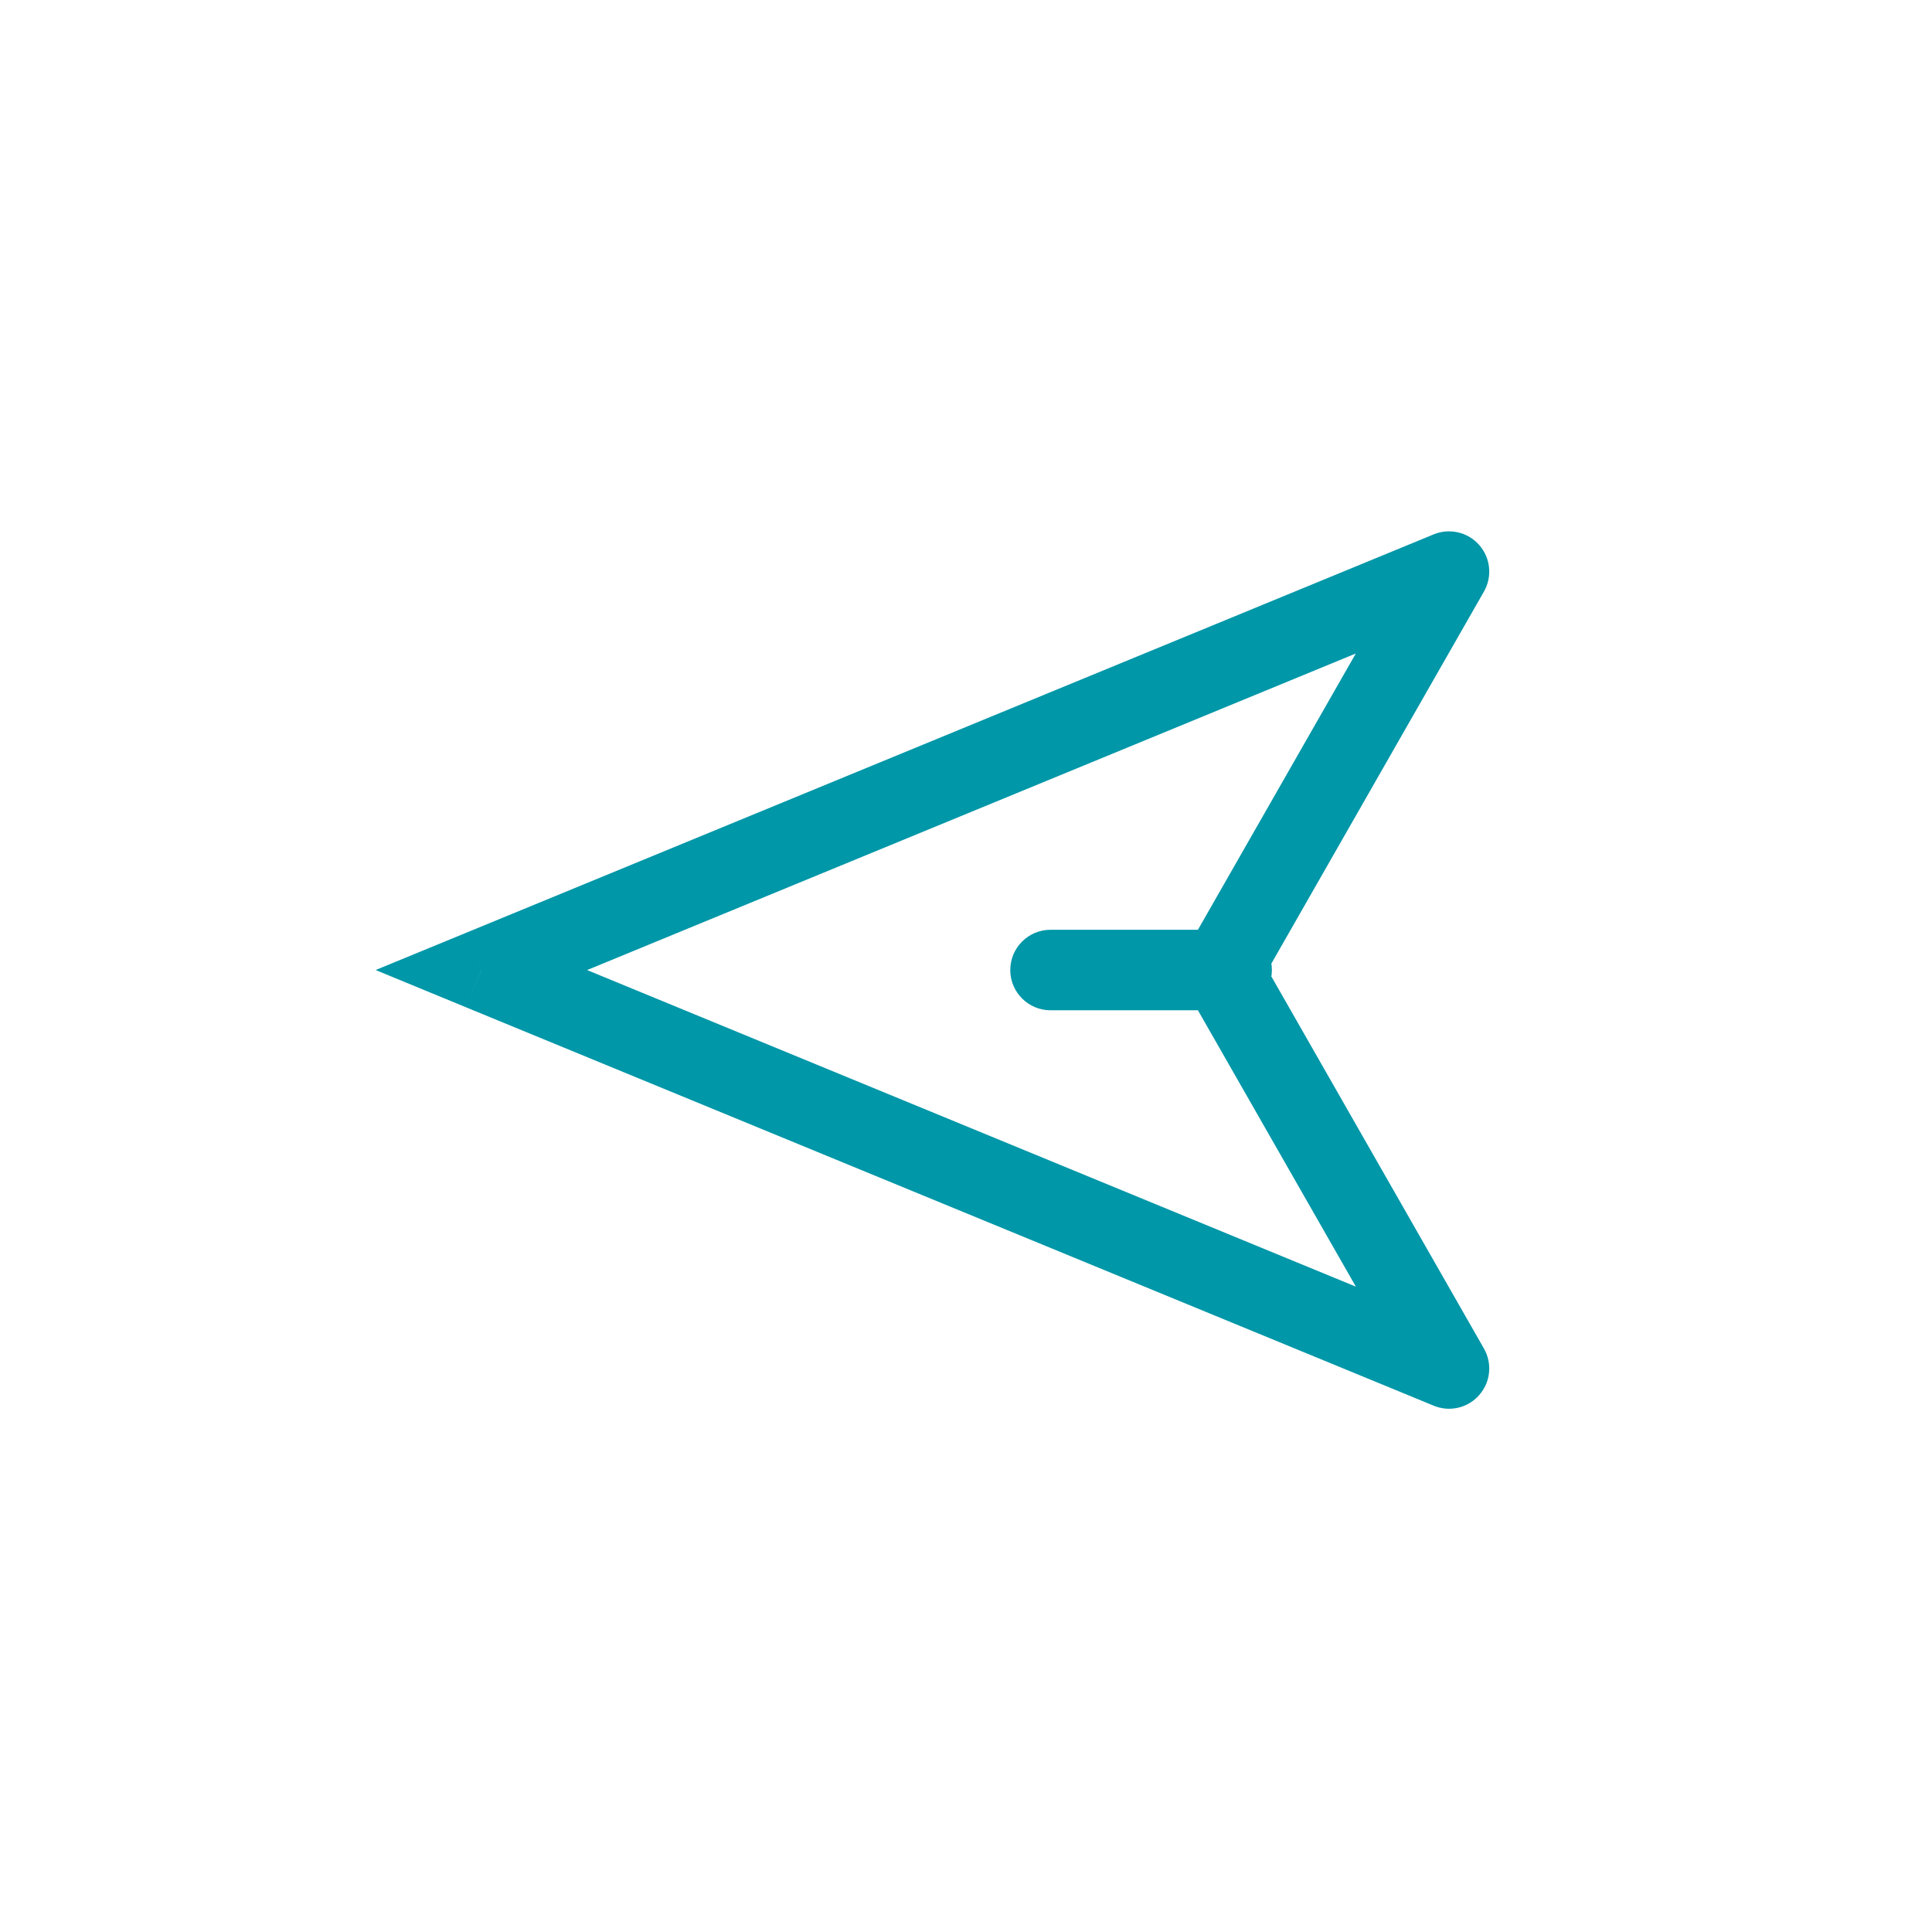
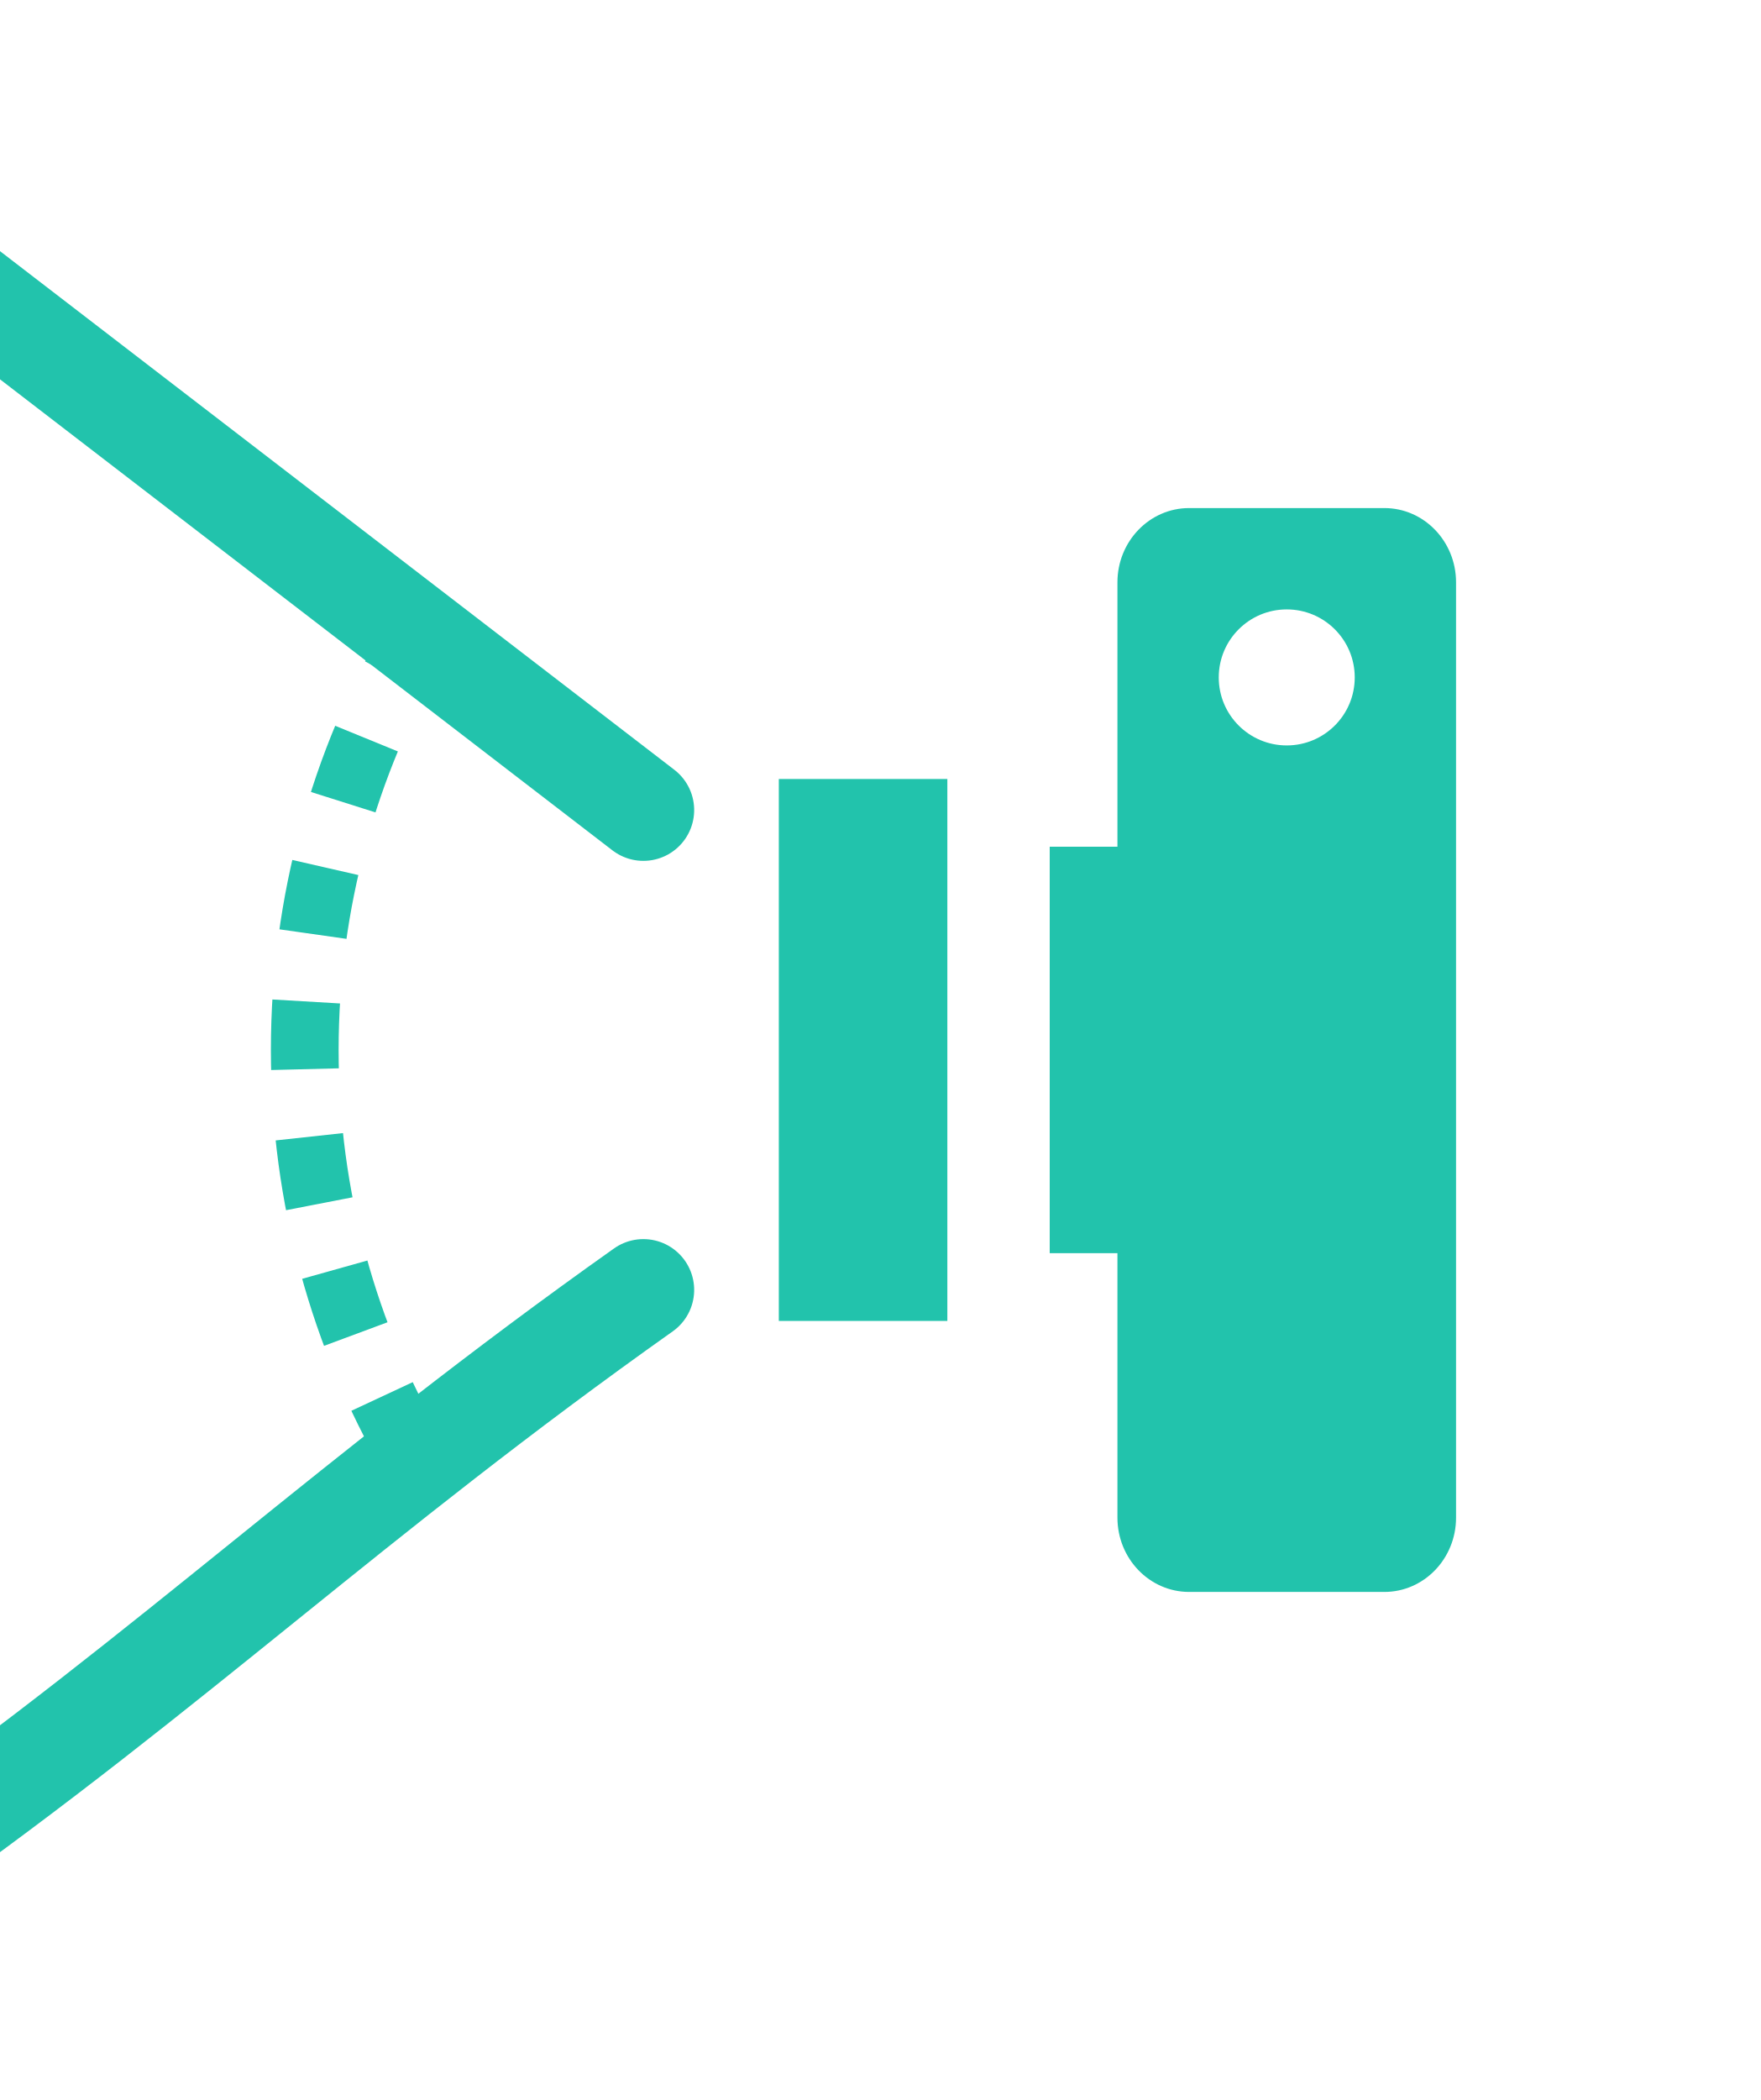
- <svg xmlns="http://www.w3.org/2000/svg" width="24" height="24" viewBox="0 0 24 24" class="ds-svg-icon" fill="none">
-   <path transform="rotate(-90, 12 12)" d="M7 18L6.538 17.81C6.456 18.007 6.509 18.235 6.67 18.375C6.83 18.517 7.063 18.54 7.248 18.434L7 18ZM11.95 5.979L12.412 5.789L11.95 4.666L11.487 5.789L11.95 5.979ZM16.899 18L16.651 18.434C16.837 18.54 17.069 18.517 17.23 18.375C17.39 18.235 17.443 18.007 17.362 17.81L16.899 18ZM11.95 15.172L12.198 14.737L11.95 14.596L11.702 14.737L11.95 15.172ZM11.45 15.3C11.45 15.576 11.674 15.8 11.95 15.8C12.226 15.8 12.45 15.576 12.45 15.3H11.45ZM12.45 13.05C12.45 12.774 12.226 12.55 11.95 12.55C11.674 12.55 11.45 12.774 11.45 13.05H12.45ZM7.462 18.19L12.412 6.17L11.487 5.789L6.538 17.81L7.462 18.19ZM11.487 6.17L16.437 18.19L17.362 17.81L12.412 5.789L11.487 6.17ZM17.148 17.566L12.198 14.737L11.702 15.606L16.651 18.434L17.148 17.566ZM11.702 14.737L6.752 17.566L7.248 18.434L12.198 15.606L11.702 14.737ZM12.45 15.3V13.05H11.45V15.3H12.45Z" fill="hsl(186,100%,33%)" />
+ <svg xmlns="http://www.w3.org/2000/svg" width="52" height="62" viewBox="0 0 52 62" fill="none">
+   <g transform="rotate(-90, 26 31)">
+     <circle cx="26" cy="38" r="24" fill="url(#paint0_radial_444_43144)" />
+     <path d="M2 2C7.82 10.216 12.819 15.391 18.917 24M50 2L33.084 24" stroke="#22C3AC" stroke-width="3" stroke-linecap="round" />
+     <path d="M14 17.211C17.53 15.169 21.629 14 26 14C30.371 14 34.47 15.169 38 17.211" stroke="#22C3AC" stroke-width="2" stroke-linejoin="round" stroke-dasharray="2 2" />
+     <path d="M18.001 28H34.001V32.977H18.001V28Z" fill="#22C3AC" />
+     <path fill-rule="evenodd" clip-rule="evenodd" d="M20.001 36V38H12.194C10.982 38 10 38.948 10 40.118L10 45.882C10 47.052 10.982 48 12.194 48H39.807C41.018 48 42 47.052 42 45.882L42 40.118C42 38.948 41.018 38 39.807 38H32.001V36H20.001ZM39.008 43C39.008 44.109 38.109 45.008 37 45.008C35.891 45.008 34.992 44.109 34.992 43C34.992 41.891 35.891 40.992 37 40.992C38.109 40.992 39.008 41.891 39.008 43Z" fill="#22C3AC" />
+     <defs>
+       <radialGradient id="paint0_radial_444_43144" cx="0" cy="0" r="1" gradientUnits="userSpaceOnUse" gradientTransform="translate(26 38) rotate(90) scale(24)">
+         <stop stop-color="white" />
+         <stop offset="1" stop-color="white" stop-opacity="0" />
+       </radialGradient>
+     </defs>
+   </g>
</svg>
